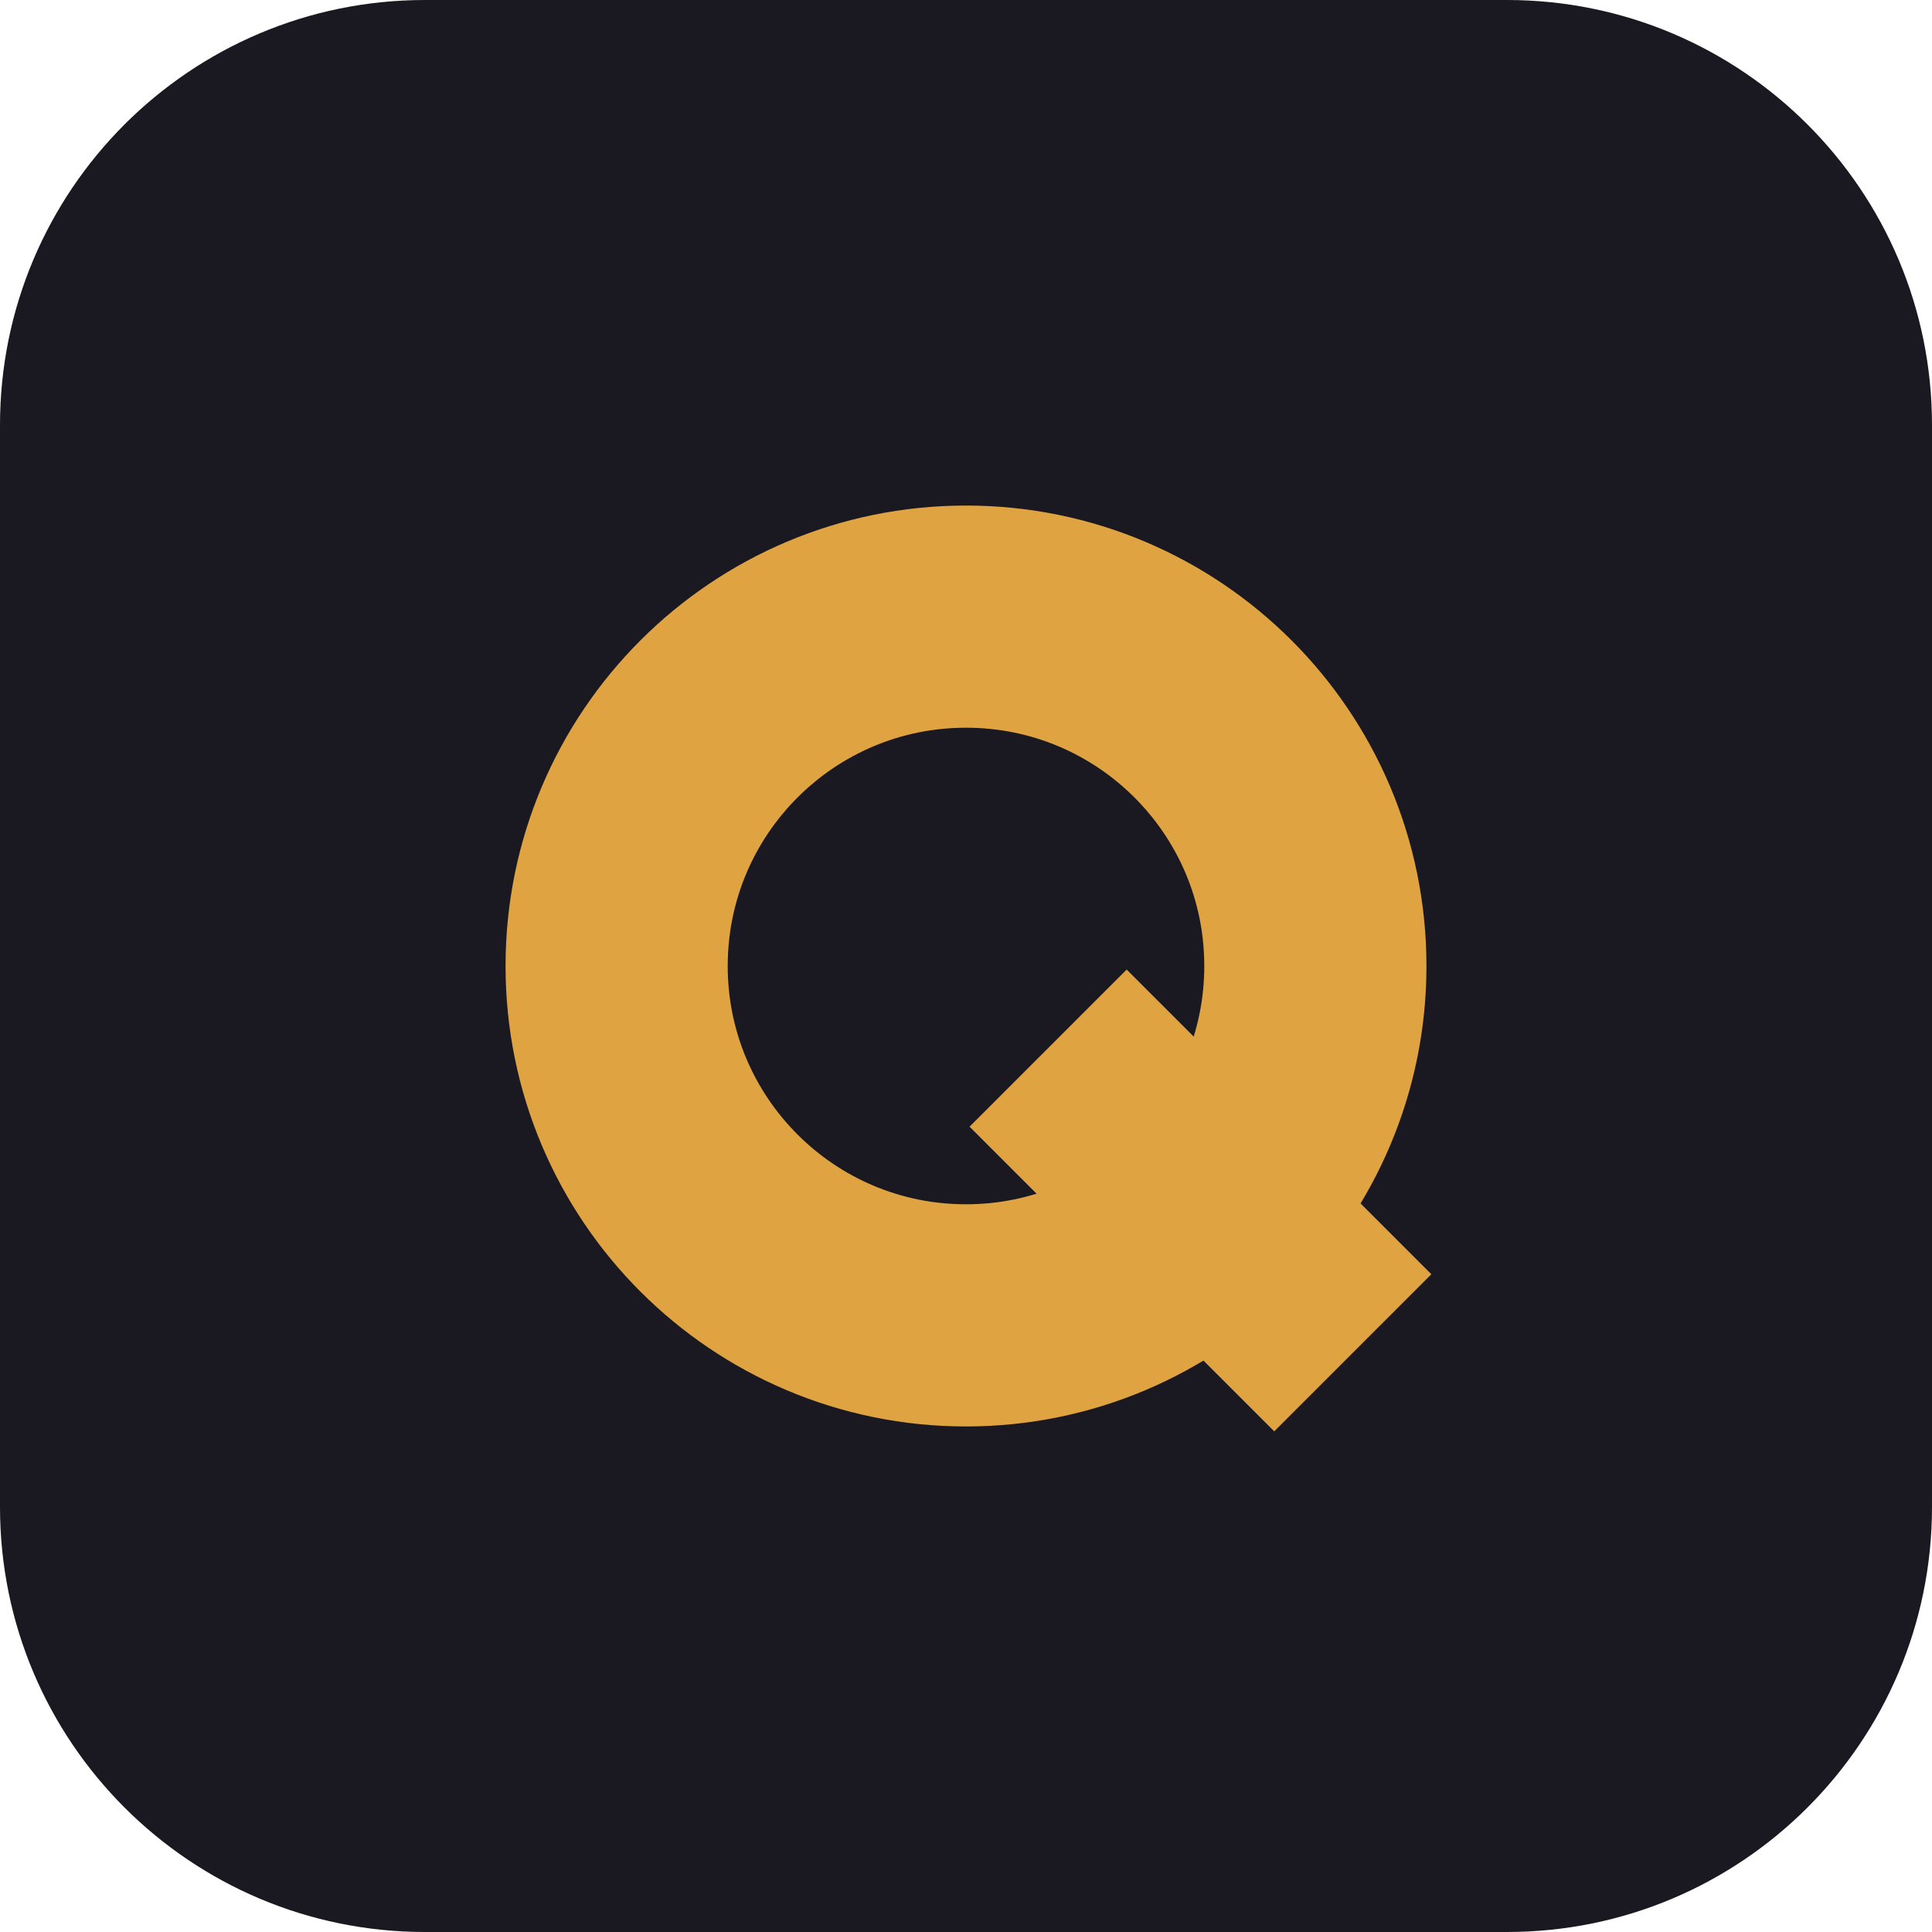
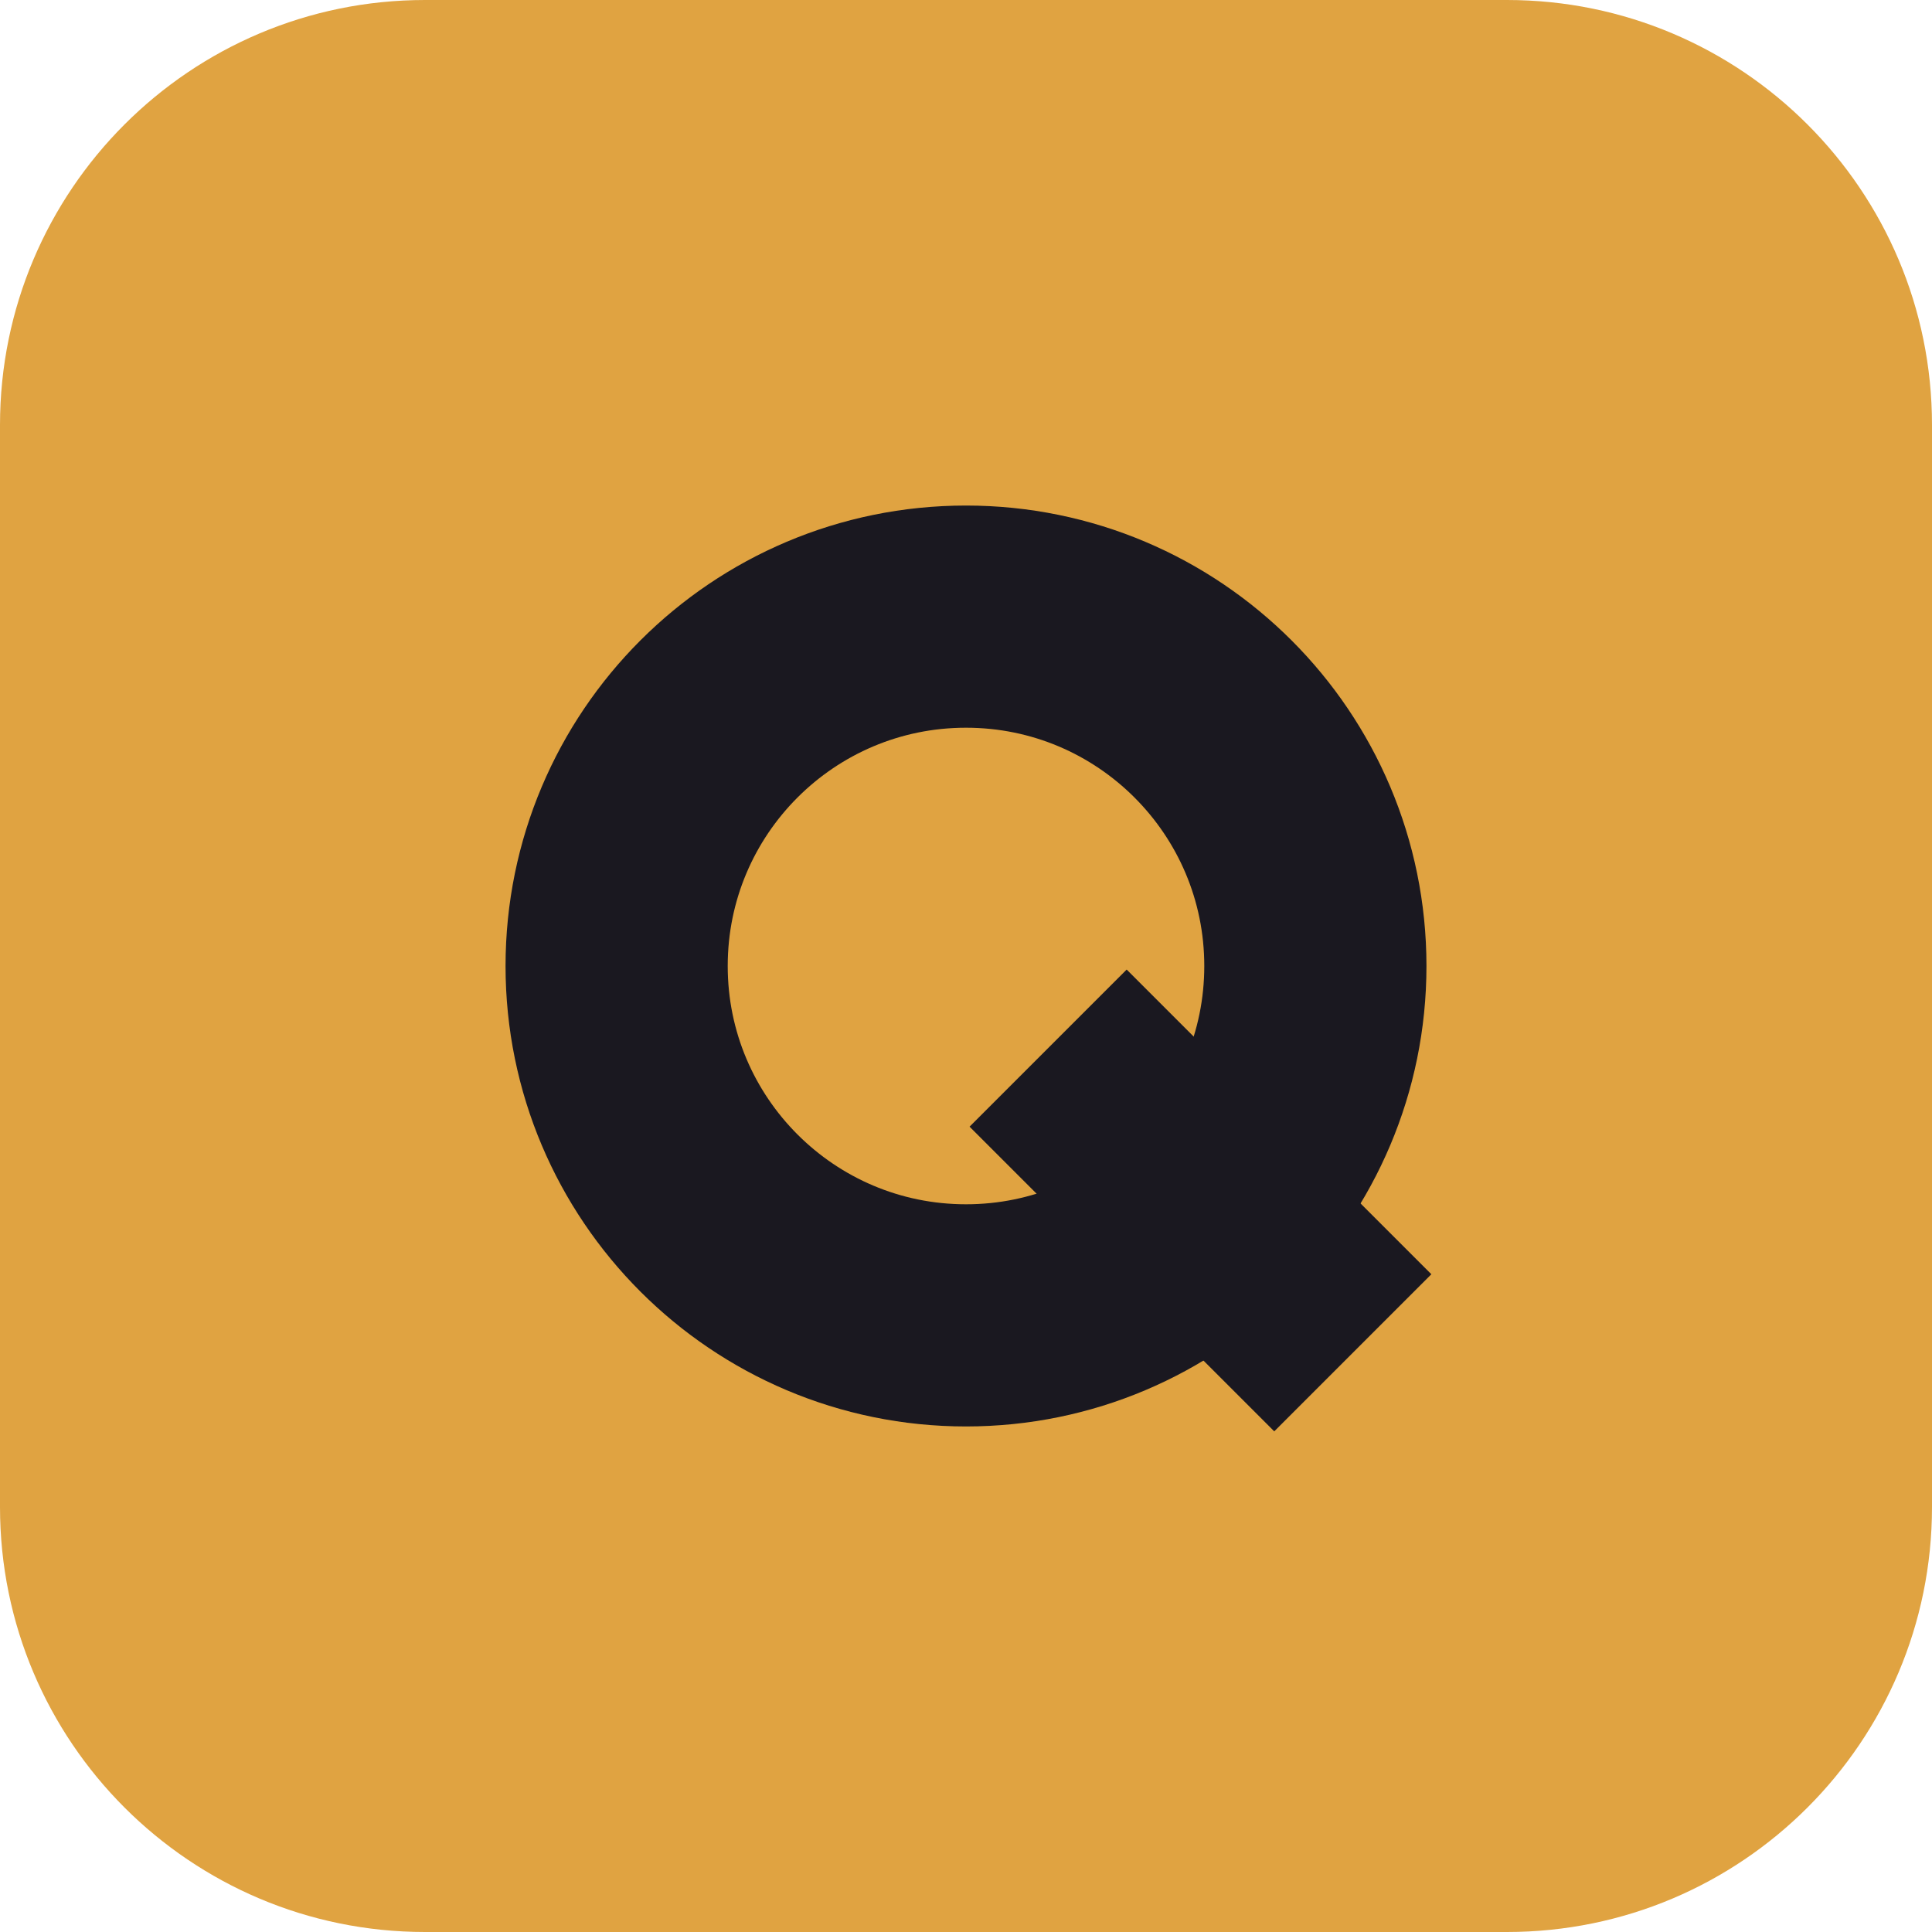
<svg viewBox="0 0 48 48" role="img" aria-label="Quite for Facebook icon">
-   <rect width="48" height="48" rx="10.56" fill="#1a1820" />
-   <g fill="none" stroke="#e0a341" stroke-width="5.52">
+   <rect width="48" height="48" rx="10.56" fill="#e0a341" />
+   <g fill="none" stroke="#1a1820" stroke-width="5.52">
    <circle cx="24" cy="24" r="8.68" />
    <path d="M26.04 26.04 L33.61 33.61" />
  </g>
</svg>
